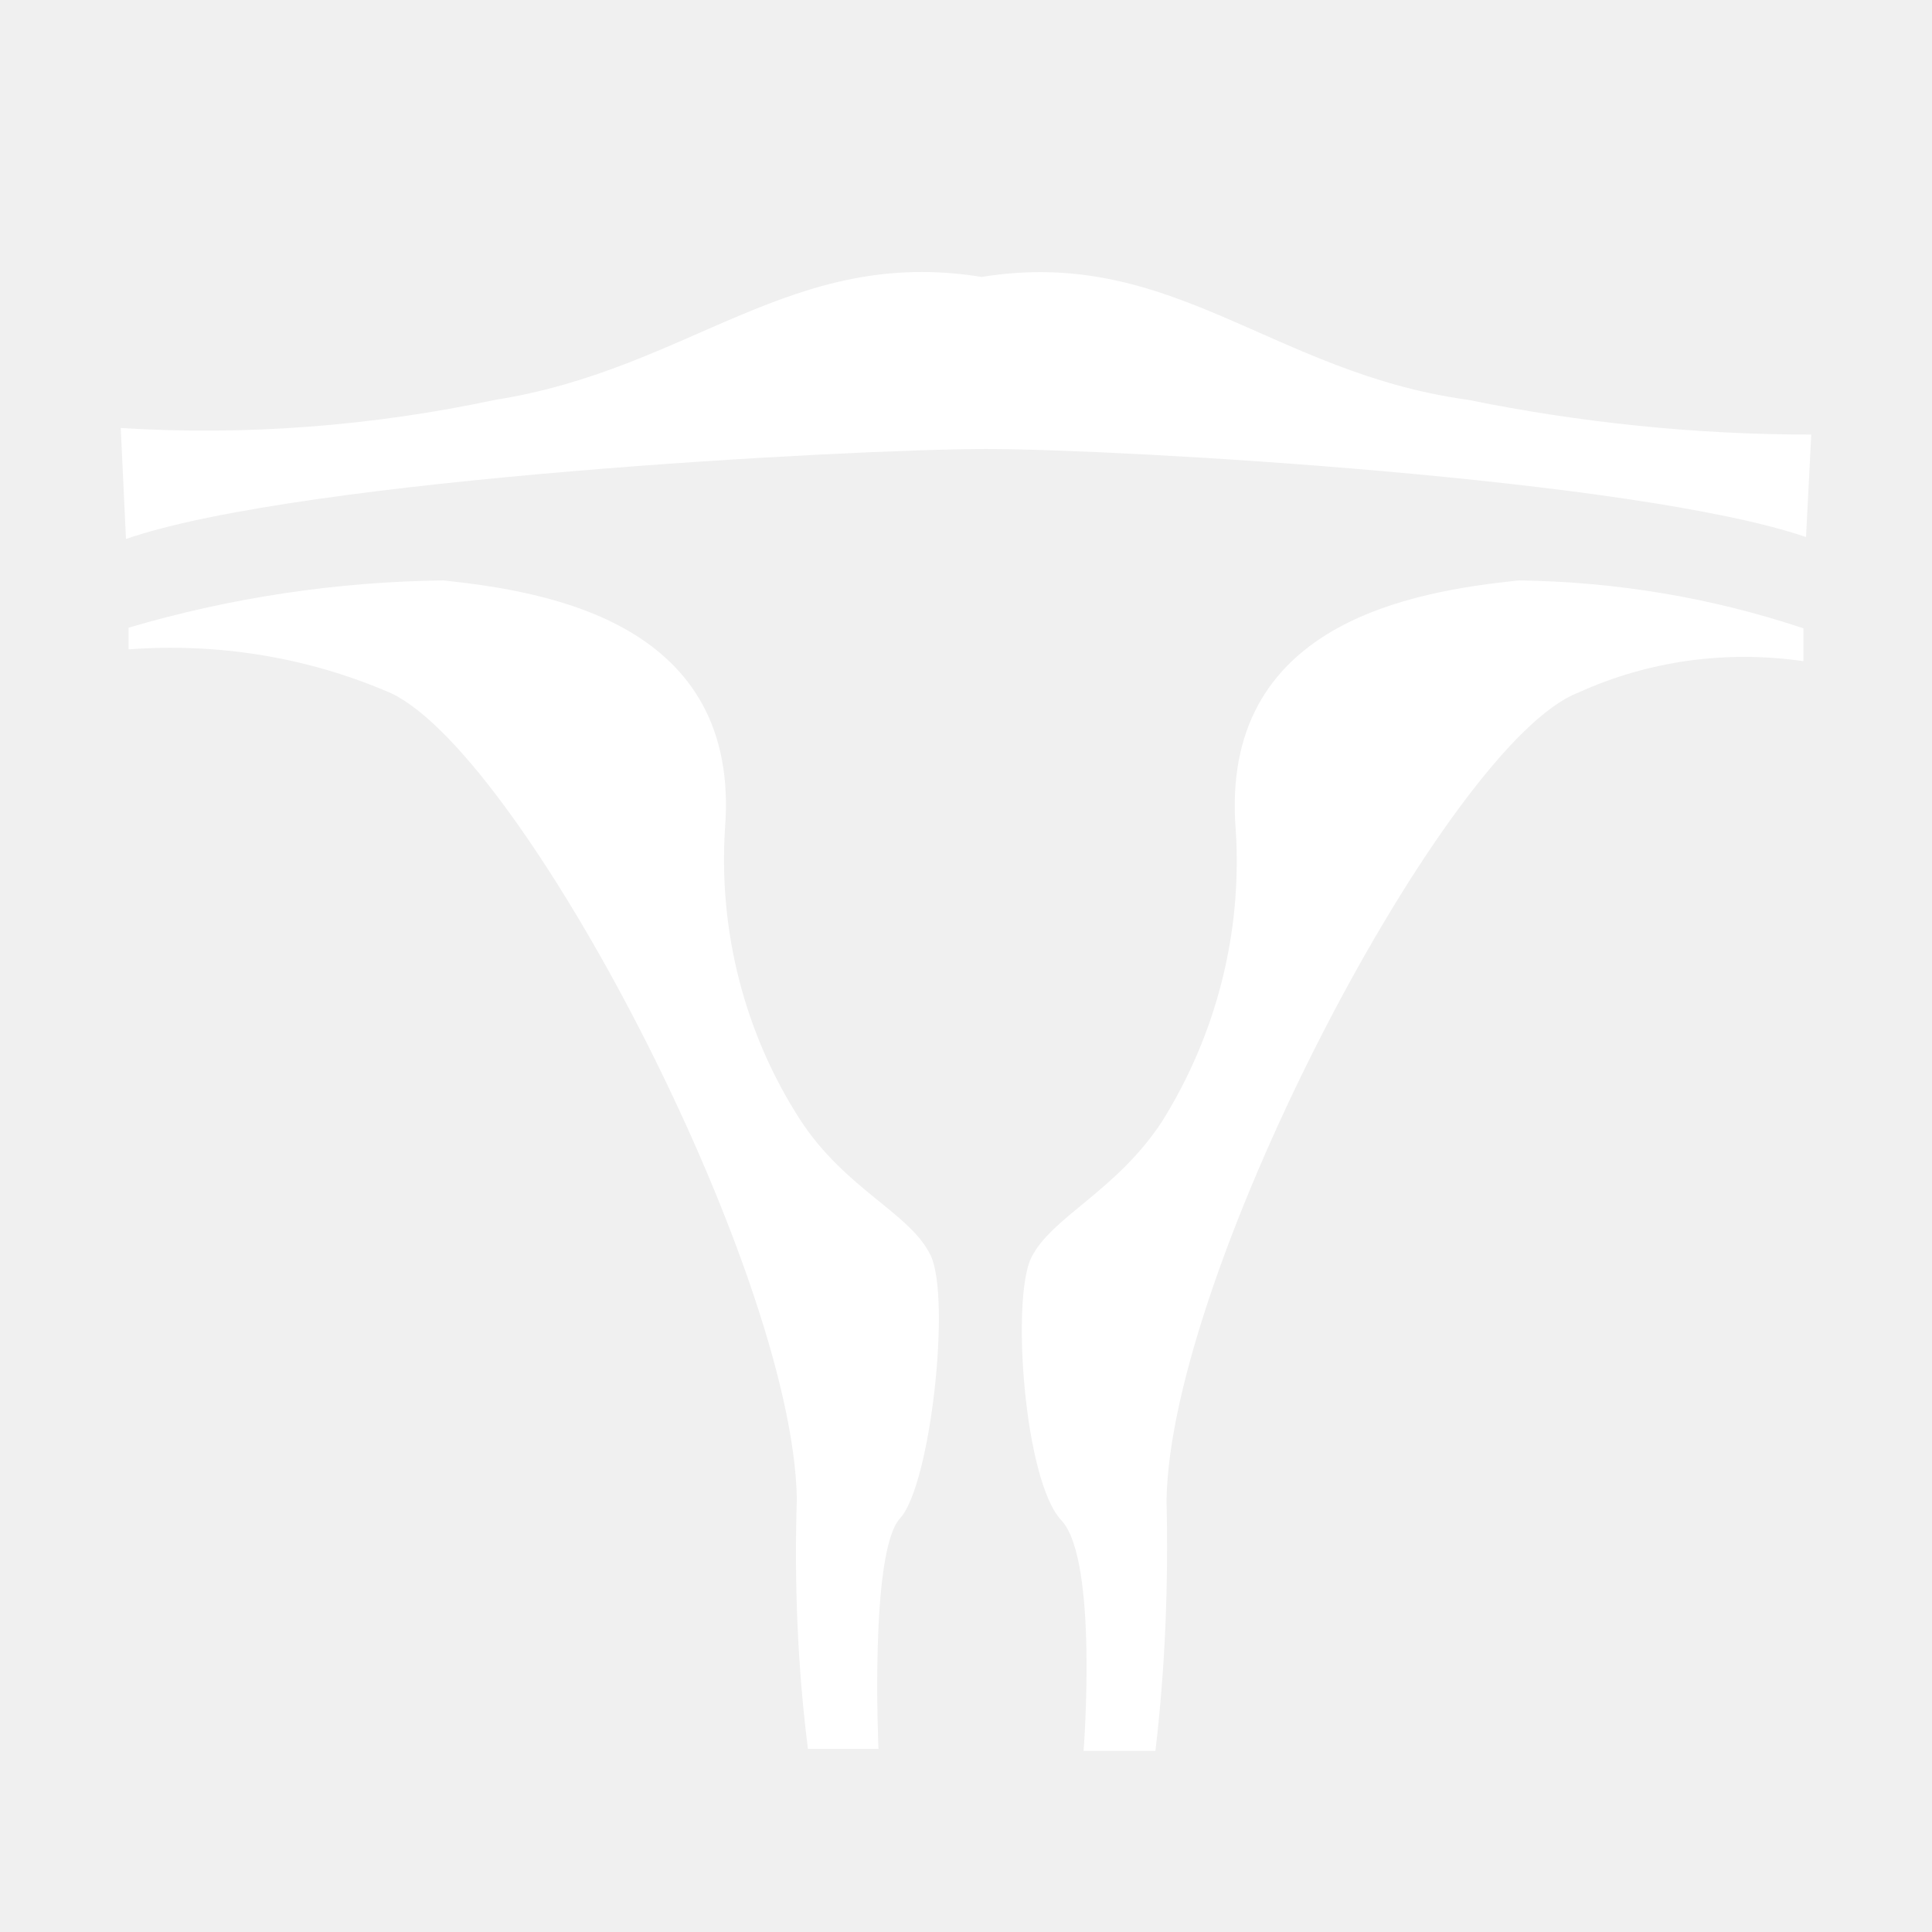
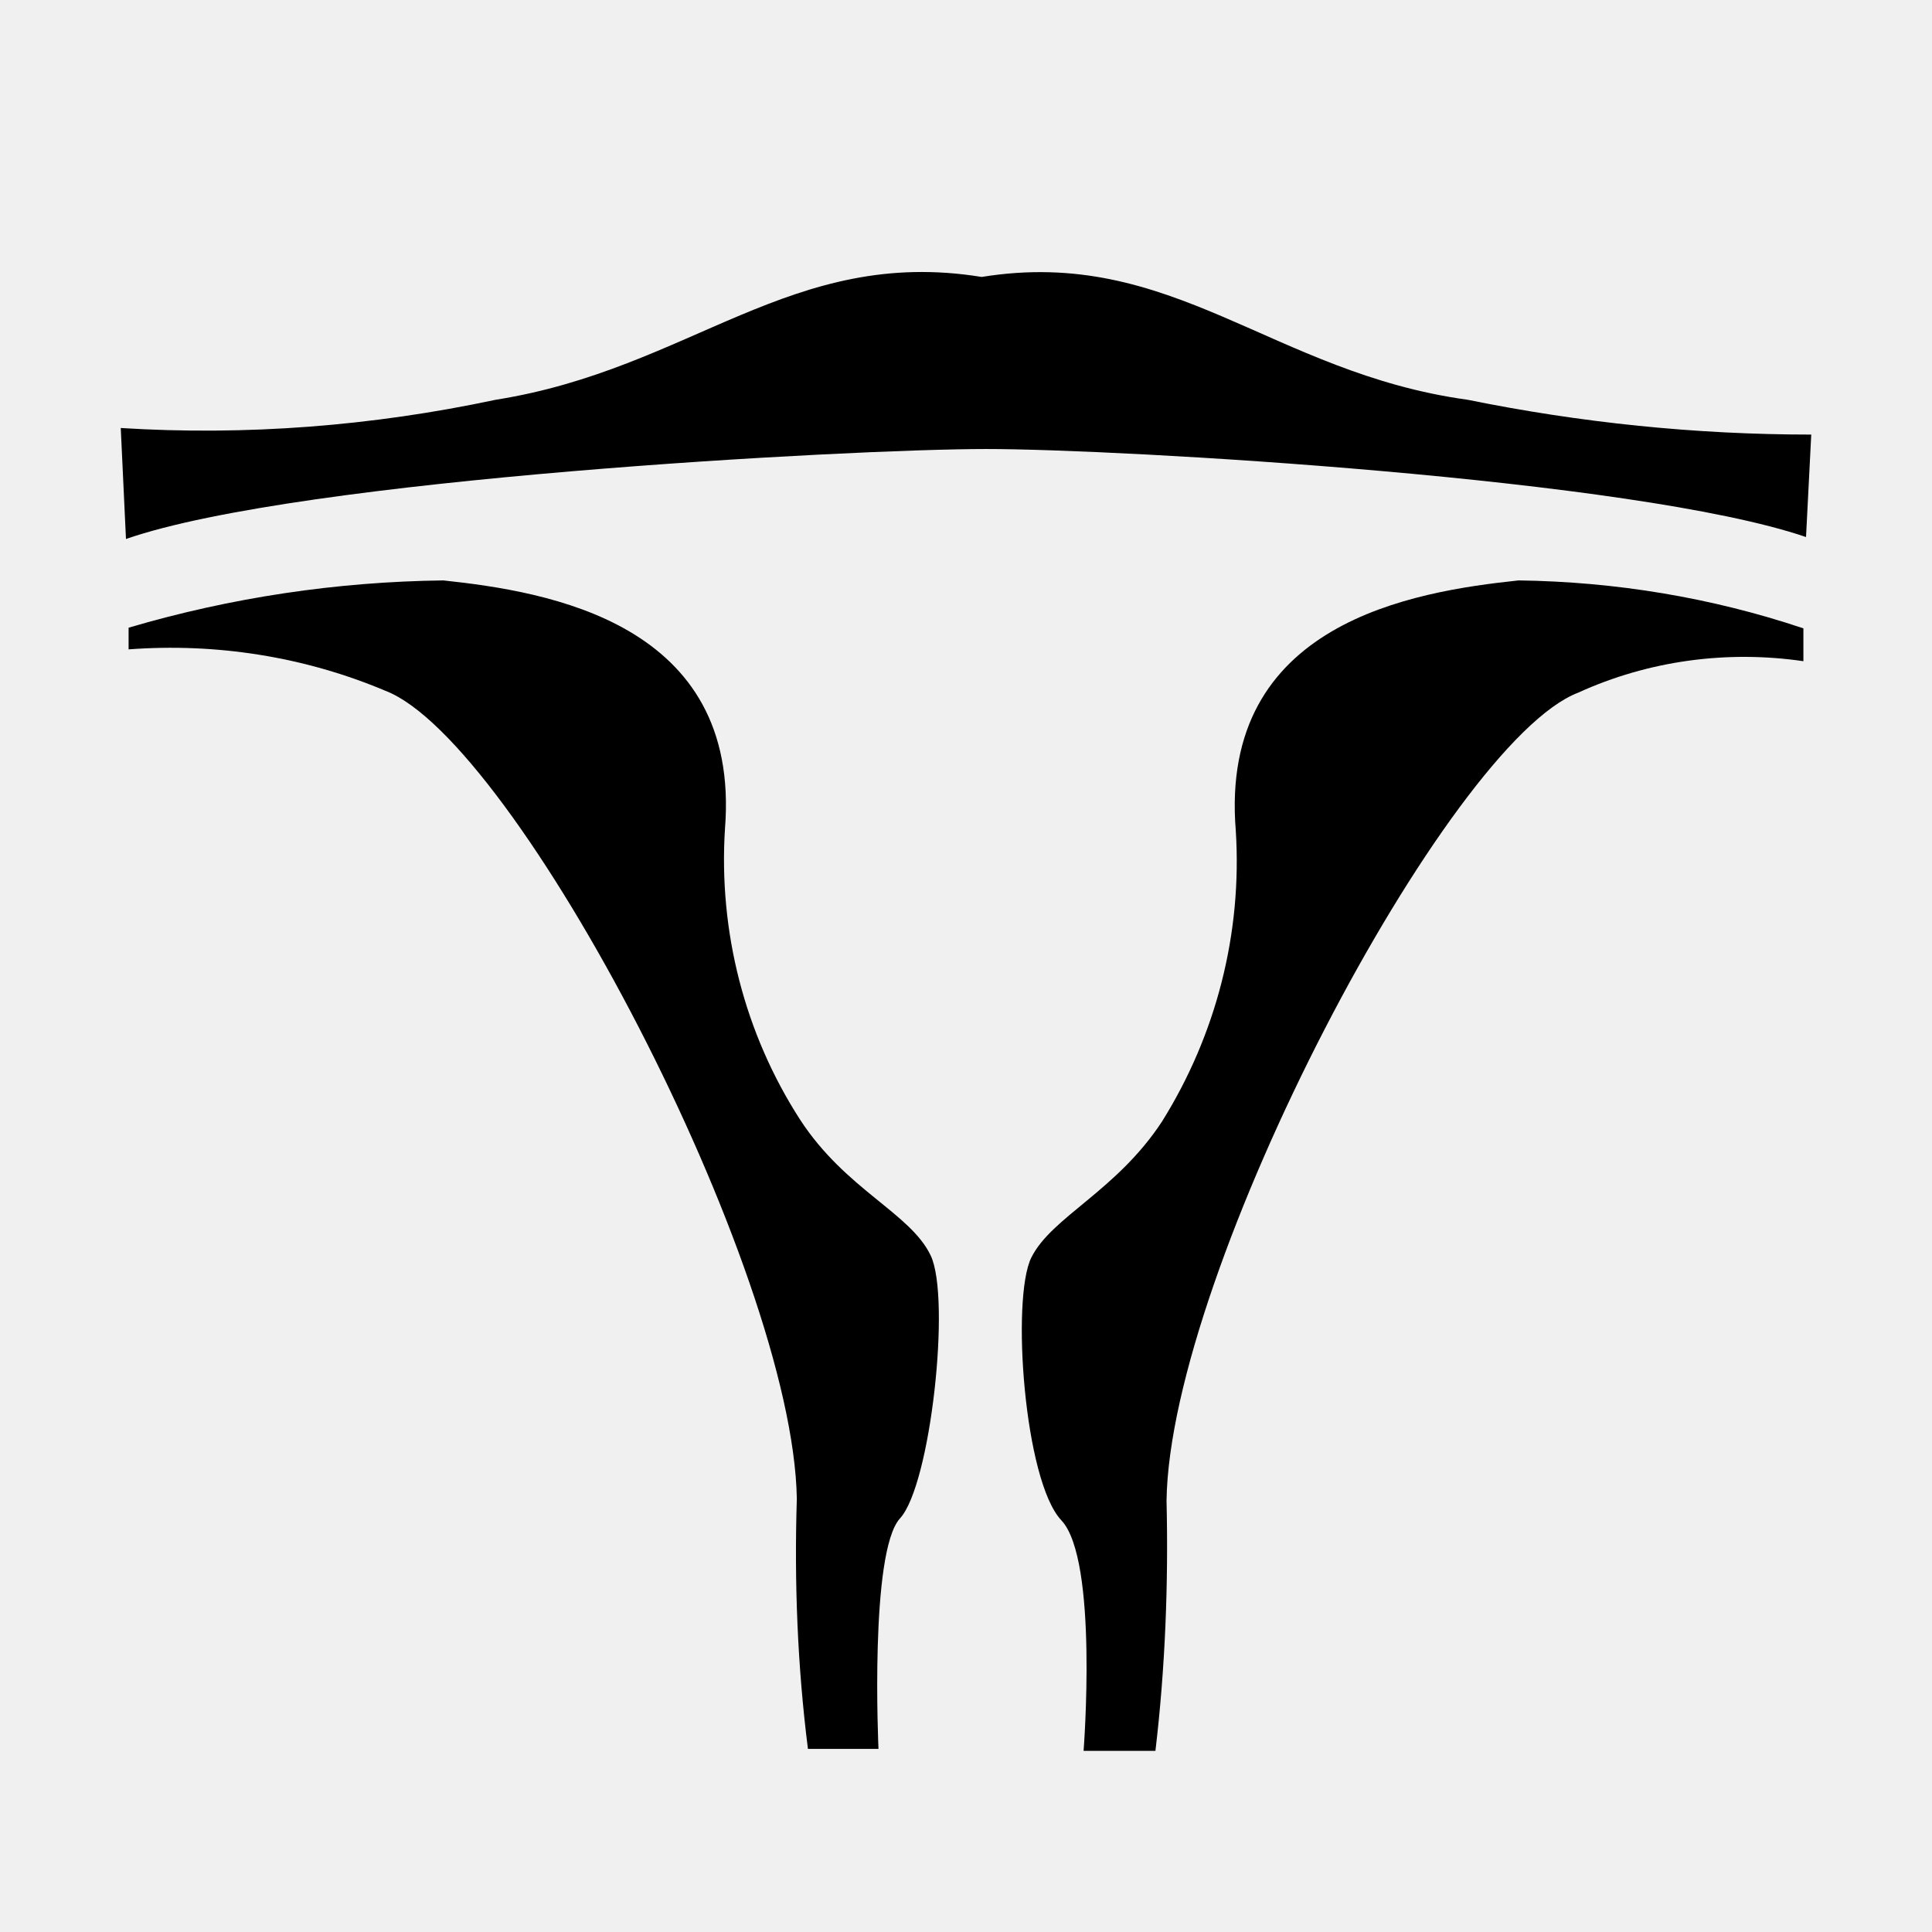
- <svg xmlns="http://www.w3.org/2000/svg" width="64" height="64" viewBox="0 0 64 64" fill="none">
+ <svg xmlns="http://www.w3.org/2000/svg" width="64" height="64" viewBox="0 0 64 64" fill="currentColor">
  <g clip-path="url(#clip0_1795_447)">
-     <path d="M50.306 19.227C46.822 19.596 40.374 20.619 40.937 27.516C41.153 30.911 40.287 34.283 38.491 37.155C36.977 39.462 34.835 40.31 34.164 41.659C33.493 43.008 33.926 49.057 35.159 50.363C36.392 51.668 35.895 58 35.895 58H38.275C38.6 55.258 38.708 52.473 38.643 49.71C38.751 42.073 47.969 24.601 52.275 22.947C54.612 21.881 57.209 21.533 59.74 21.903V20.815C56.689 19.792 53.508 19.27 50.306 19.227Z" fill="white" />
-     <path d="M48.618 13.243C42.127 12.351 38.838 8.151 32.519 9.174C26.201 8.151 22.89 12.22 16.42 13.243C12.331 14.113 8.155 14.439 4 14.178L4.173 17.855C9.929 15.854 28.213 14.874 32.671 14.874C37.128 14.874 54.158 15.854 59.827 17.79L60 14.396C56.17 14.396 52.362 14.004 48.618 13.243Z" fill="white" />
-     <path d="M12.764 22.882C17.091 24.535 26.266 42.008 26.396 49.645C26.309 52.408 26.417 55.193 26.764 57.935H29.101C29.101 57.935 28.798 51.407 29.815 50.297C30.832 49.188 31.502 43.008 30.832 41.594C30.161 40.18 28.019 39.418 26.504 37.09C24.665 34.24 23.799 30.846 24.016 27.451C24.556 20.619 18.13 19.596 14.689 19.227C11.162 19.27 7.657 19.792 4.26 20.793V21.511C7.159 21.294 10.081 21.75 12.764 22.882Z" fill="white" />
+     <path d="M50.306 19.227C46.822 19.596 40.374 20.619 40.937 27.516C41.153 30.911 40.287 34.283 38.491 37.155C36.977 39.462 34.835 40.31 34.164 41.659C33.493 43.008 33.926 49.057 35.159 50.363C36.392 51.668 35.895 58 35.895 58H38.275C38.6 55.258 38.708 52.473 38.643 49.71C38.751 42.073 47.969 24.601 52.275 22.947C54.612 21.881 57.209 21.533 59.74 21.903V20.815C56.689 19.792 53.508 19.27 50.306 19.227Z" />
+     <path d="M48.618 13.243C42.127 12.351 38.838 8.151 32.519 9.174C26.201 8.151 22.89 12.22 16.42 13.243C12.331 14.113 8.155 14.439 4 14.178L4.173 17.855C9.929 15.854 28.213 14.874 32.671 14.874C37.128 14.874 54.158 15.854 59.827 17.79L60 14.396C56.17 14.396 52.362 14.004 48.618 13.243Z" />
+     <path d="M12.764 22.882C17.091 24.535 26.266 42.008 26.396 49.645C26.309 52.408 26.417 55.193 26.764 57.935H29.101C29.101 57.935 28.798 51.407 29.815 50.297C30.832 49.188 31.502 43.008 30.832 41.594C30.161 40.18 28.019 39.418 26.504 37.09C24.665 34.24 23.799 30.846 24.016 27.451C24.556 20.619 18.13 19.596 14.689 19.227C11.162 19.27 7.657 19.792 4.26 20.793V21.511C7.159 21.294 10.081 21.75 12.764 22.882Z" />
  </g>
  <defs>
    <clipPath id="clip0_1795_447">
-       <rect width="56" height="49" fill="white" transform="translate(4 9)" />
+       <rect width="56" height="49" transform="translate(4 9)" />
    </clipPath>
  </defs>
</svg>
